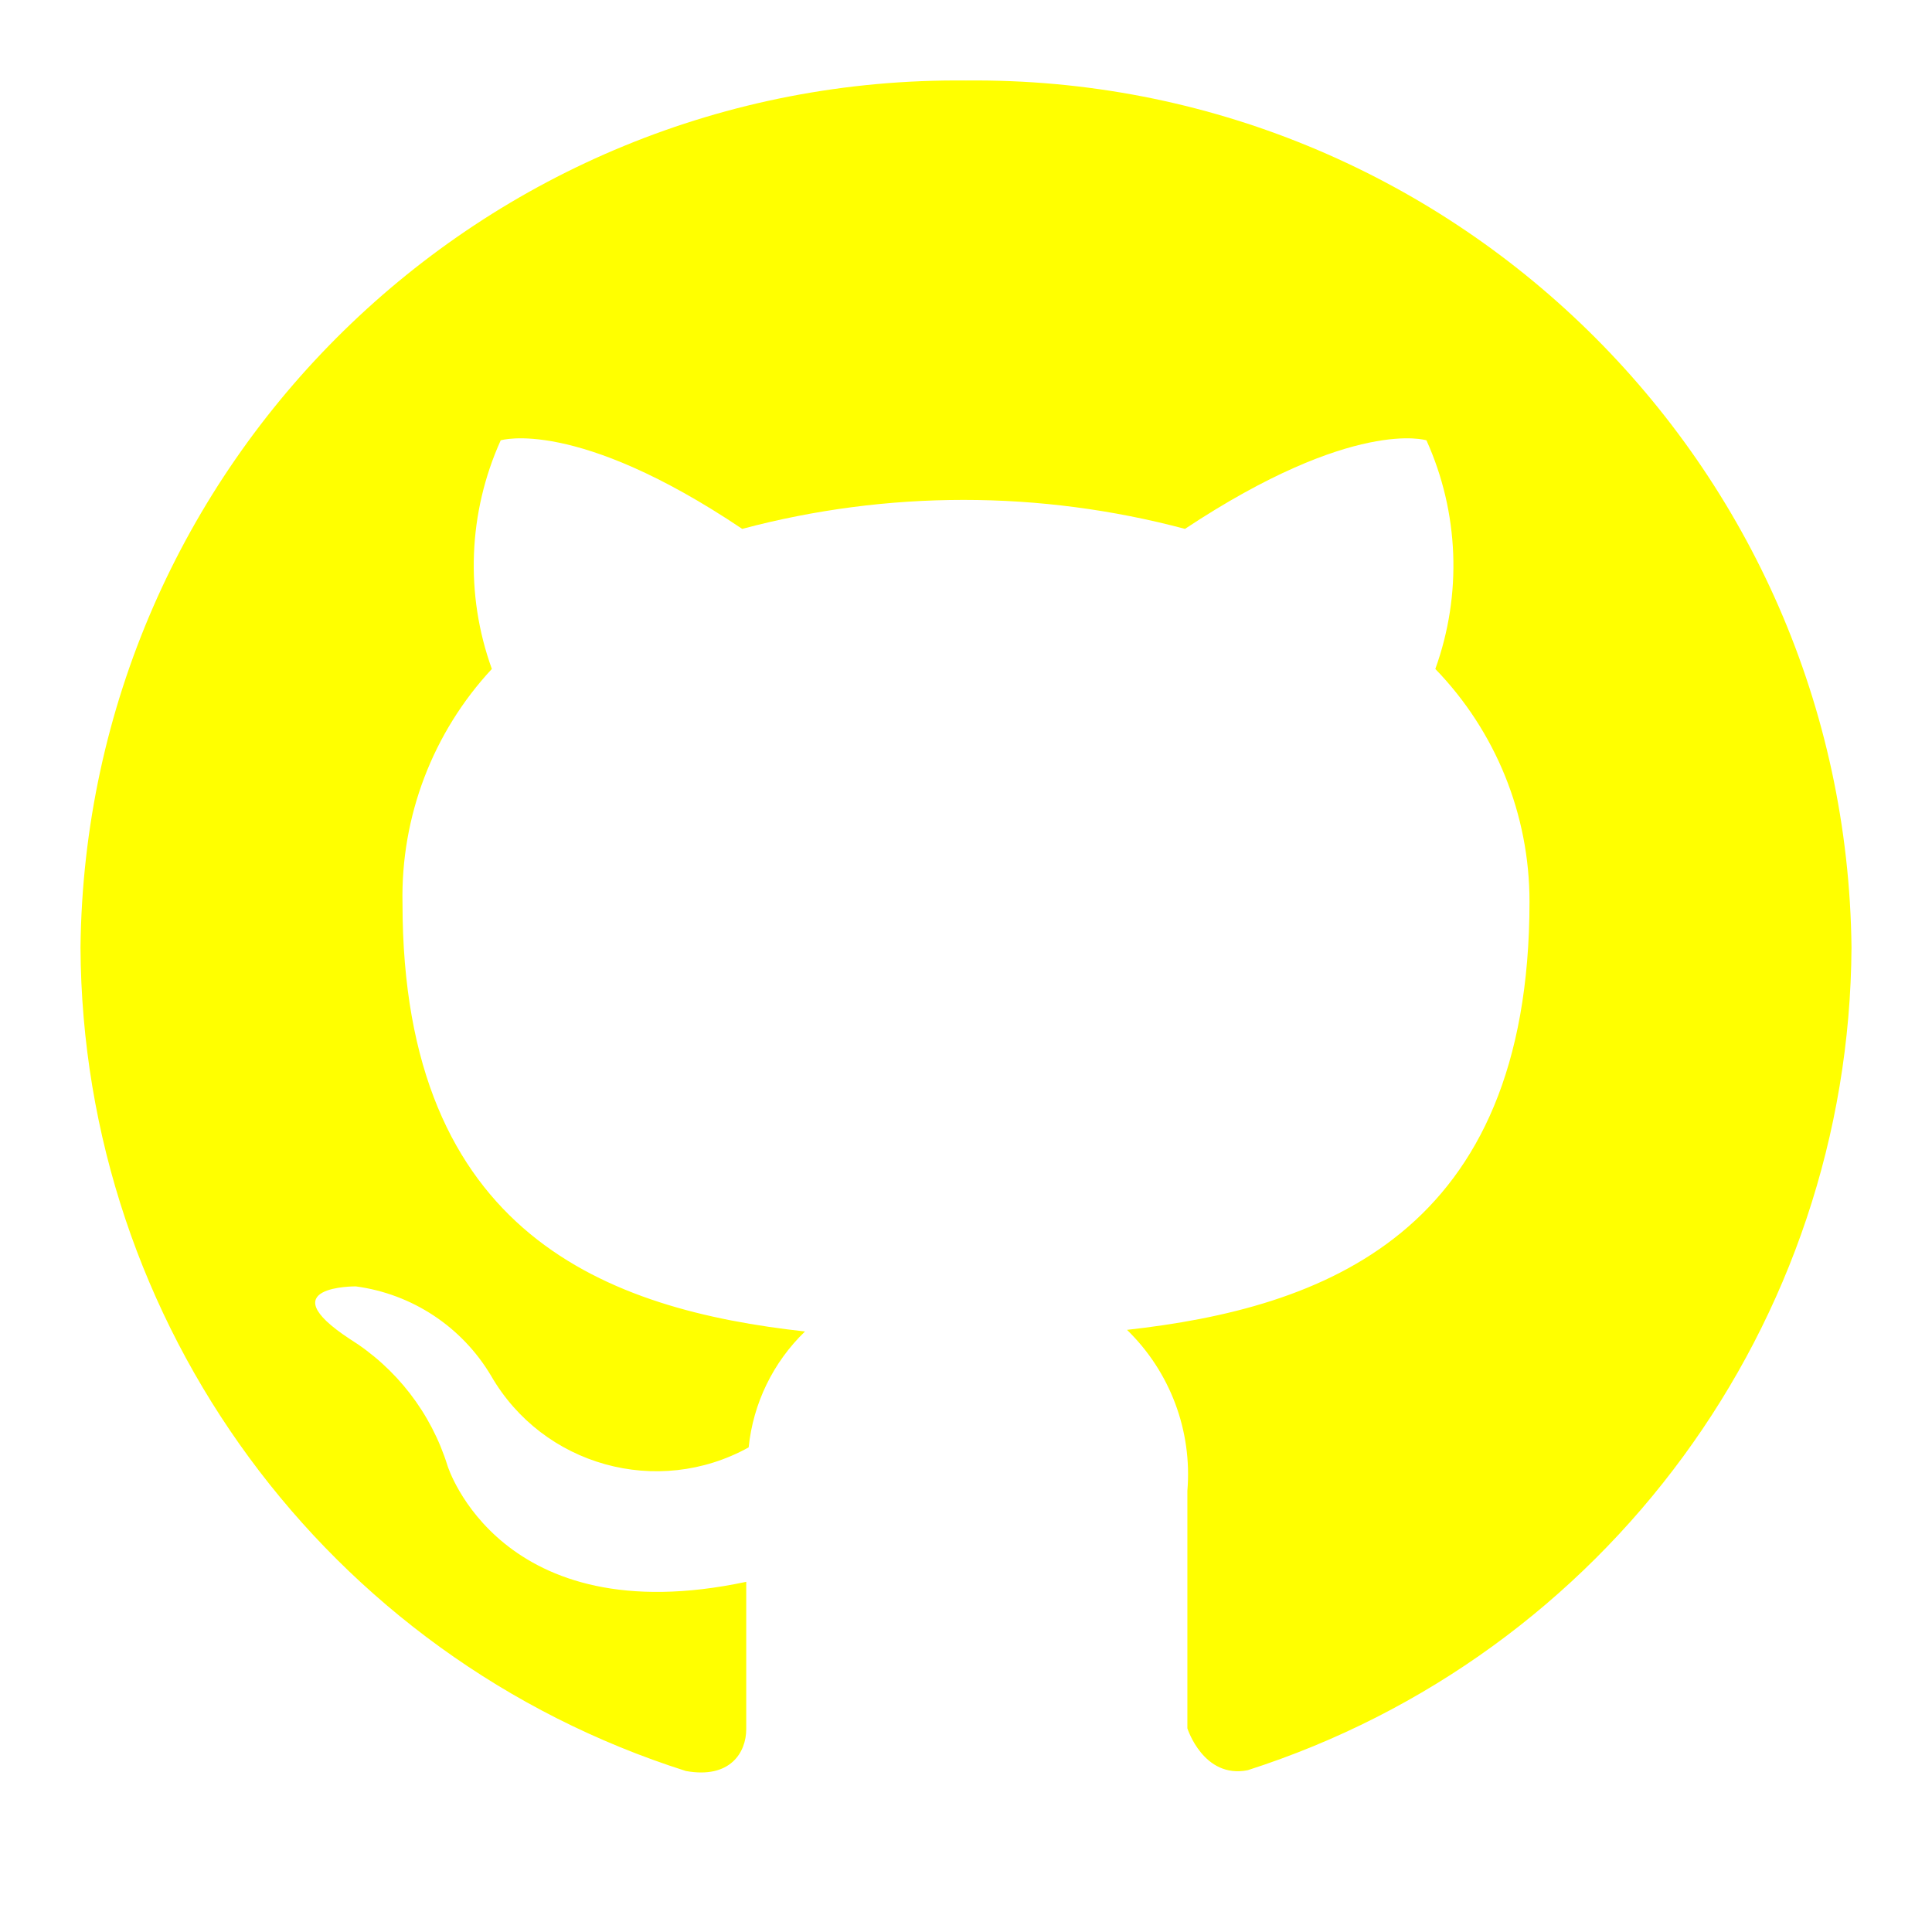
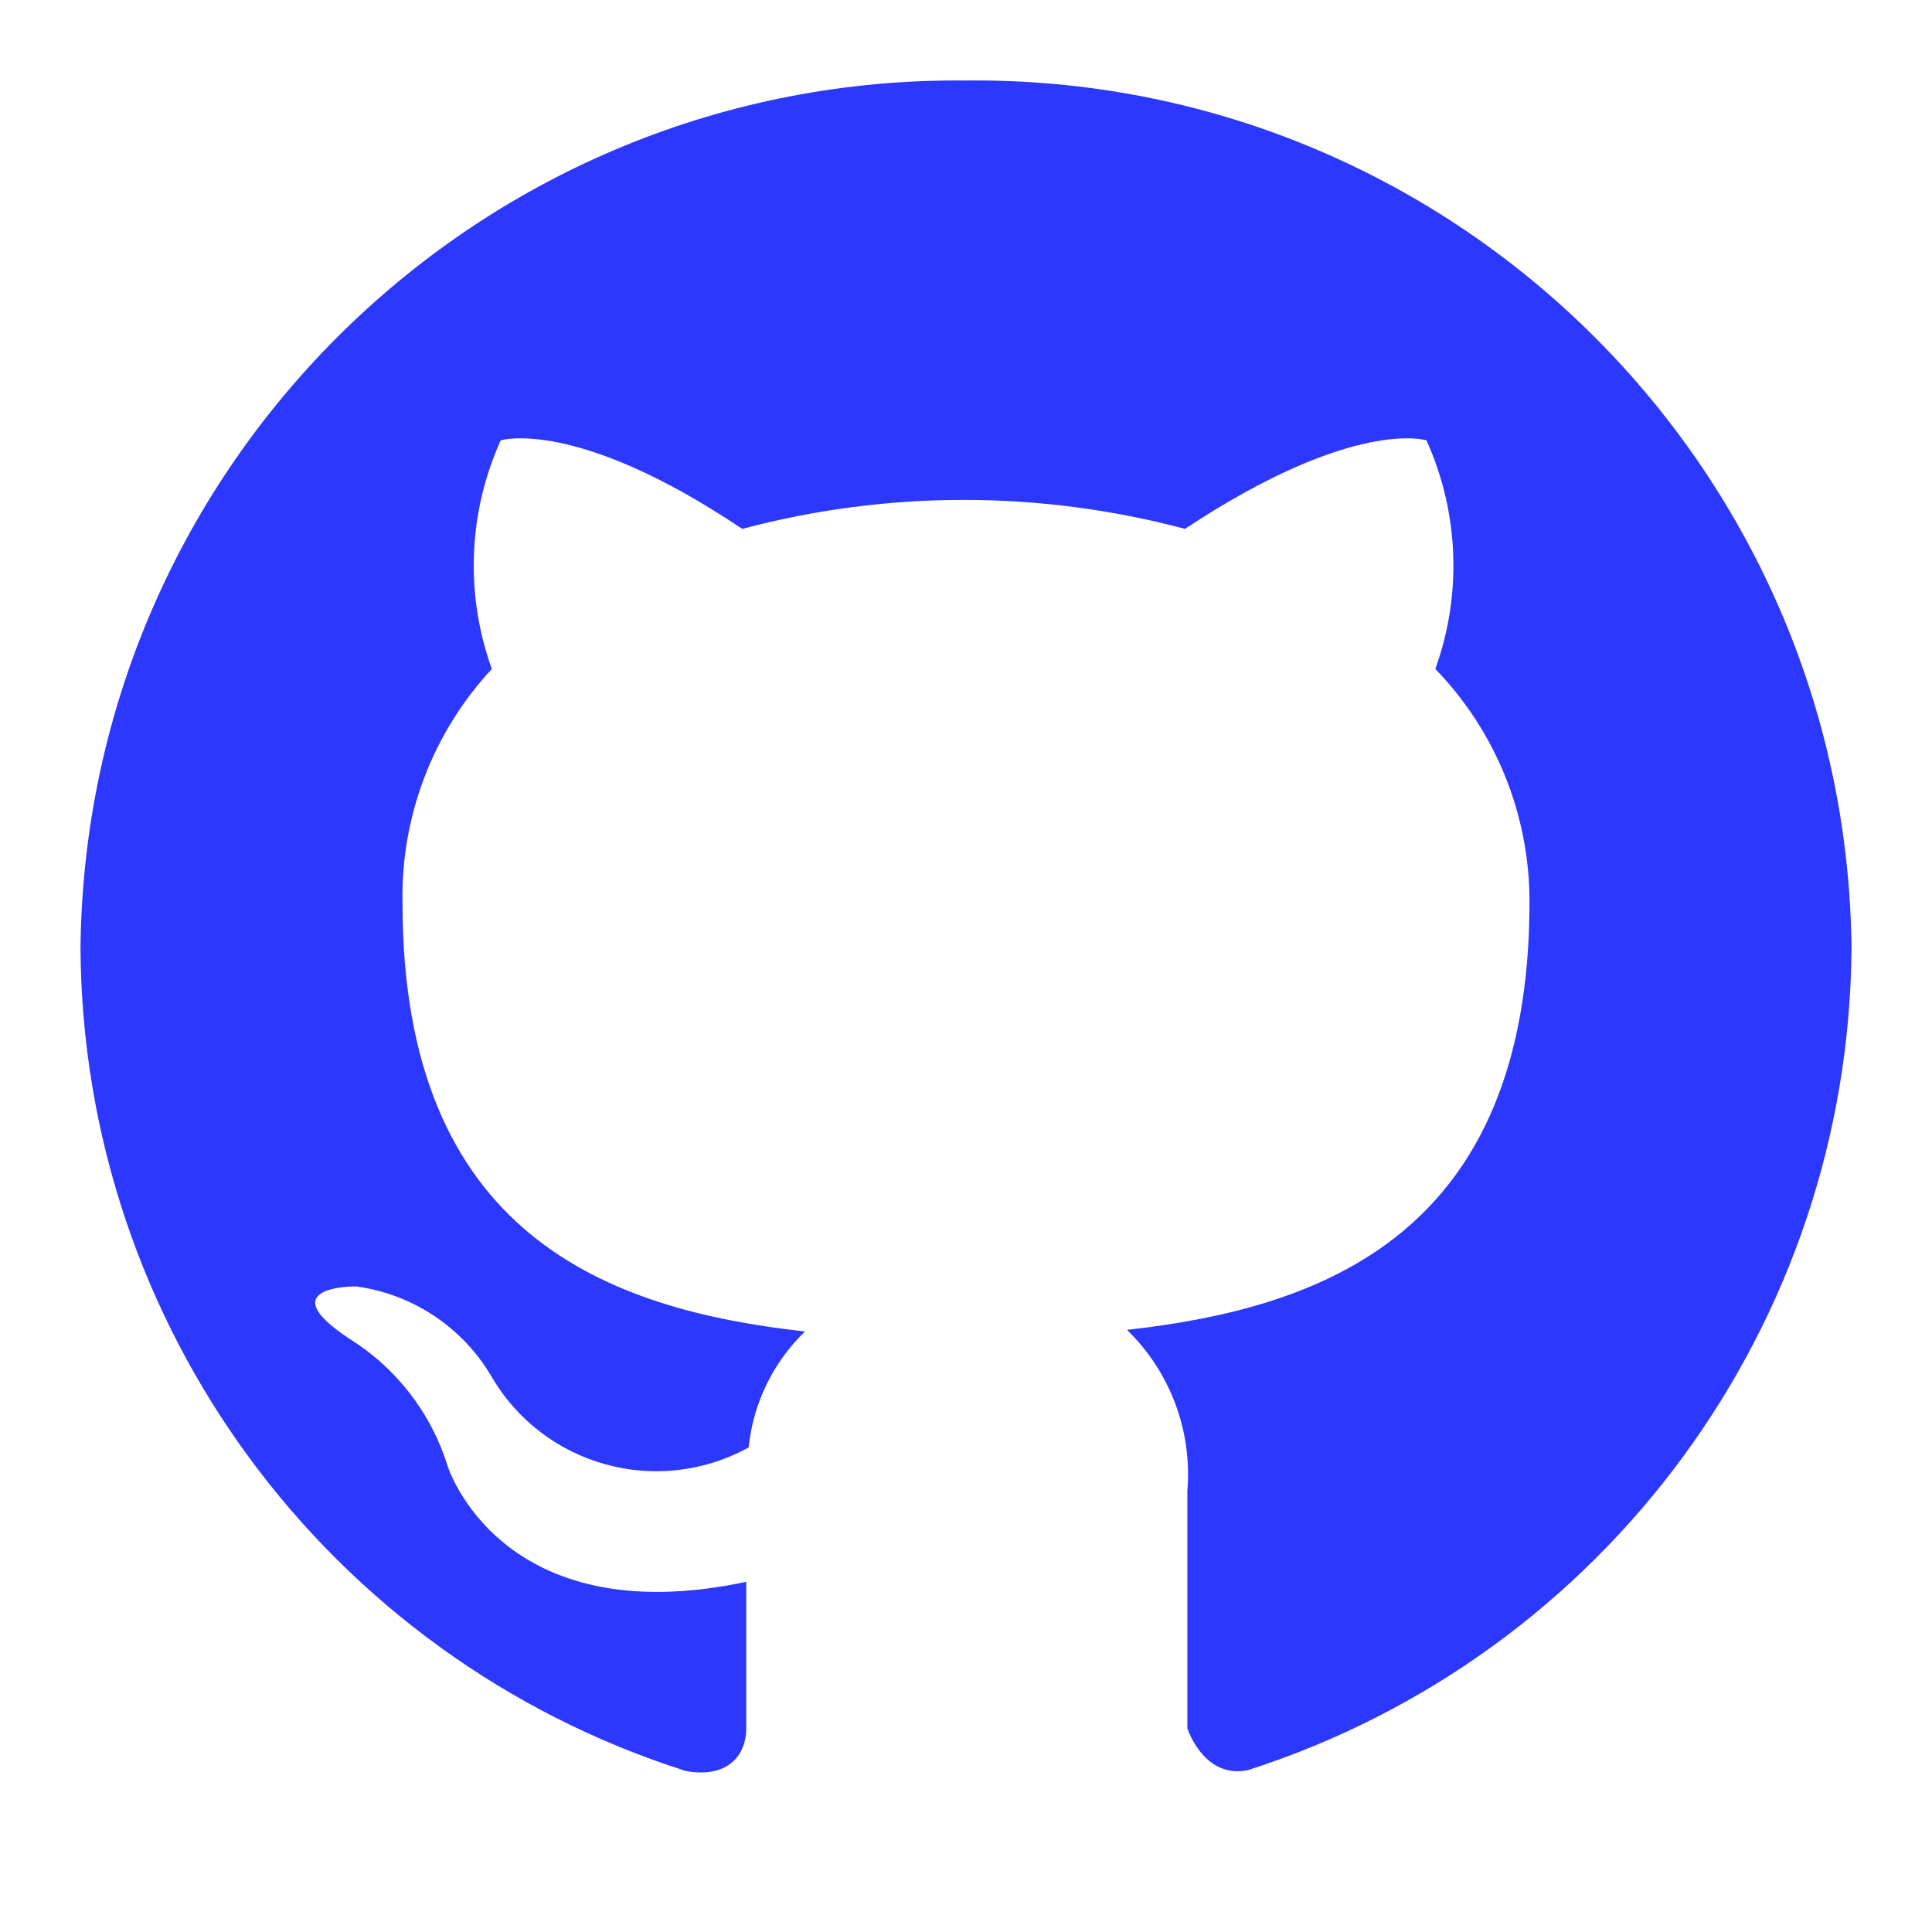
<svg xmlns="http://www.w3.org/2000/svg" viewBox="0 0 24 24">
-   <path d="m0 0h24v24h-24z" fill="rgba(255, 255, 0)" opacity="0" transform="matrix(-1 0 0 -1 24 24)" />
-   <path d="m12 1a10.89 10.89 0 0 0 -11 10.77 10.79 10.79 0 0 0 7.52 10.23c.55.1.75-.23.75-.52s0-.93 0-1.83c-3.06.65-3.71-1.44-3.71-1.44a2.86 2.86 0 0 0 -1.22-1.58c-1-.66.08-.65.08-.65a2.31 2.31 0 0 1 1.68 1.11 2.37 2.37 0 0 0 3.2.89 2.33 2.33 0 0 1 .7-1.44c-2.44-.27-5-1.19-5-5.32a4.15 4.15 0 0 1 1.11-2.91 3.78 3.78 0 0 1 .11-2.84s.93-.29 3 1.1a10.68 10.68 0 0 1 5.5 0c2.1-1.39 3-1.1 3-1.1a3.78 3.78 0 0 1 .11 2.84 4.15 4.15 0 0 1 1.17 2.89c0 4.14-2.58 5.05-5 5.32a2.5 2.5 0 0 1 .75 2v2.95s.2.63.75.52a10.8 10.8 0 0 0 7.5-10.22 10.89 10.89 0 0 0 -11-10.77" fill="rgba(255, 255, 0)" />
+   <path d="m0 0h24v24h-24z" fill="#2c37ff" opacity="0" transform="matrix(-1 0 0 -1 24 24)" />
+   <path d="m12 1a10.89 10.89 0 0 0 -11 10.77 10.79 10.79 0 0 0 7.52 10.23c.55.1.75-.23.75-.52s0-.93 0-1.83c-3.06.65-3.71-1.44-3.71-1.44a2.86 2.86 0 0 0 -1.22-1.58c-1-.66.08-.65.08-.65a2.31 2.31 0 0 1 1.68 1.11 2.37 2.37 0 0 0 3.2.89 2.33 2.33 0 0 1 .7-1.44c-2.44-.27-5-1.19-5-5.32a4.15 4.15 0 0 1 1.11-2.91 3.78 3.78 0 0 1 .11-2.84s.93-.29 3 1.1a10.68 10.68 0 0 1 5.5 0c2.1-1.39 3-1.1 3-1.1a3.78 3.78 0 0 1 .11 2.84 4.15 4.15 0 0 1 1.17 2.89c0 4.14-2.58 5.05-5 5.32a2.5 2.5 0 0 1 .75 2v2.95s.2.63.75.52a10.8 10.8 0 0 0 7.5-10.22 10.89 10.89 0 0 0 -11-10.77" fill="#2c37ff" />
</svg>
